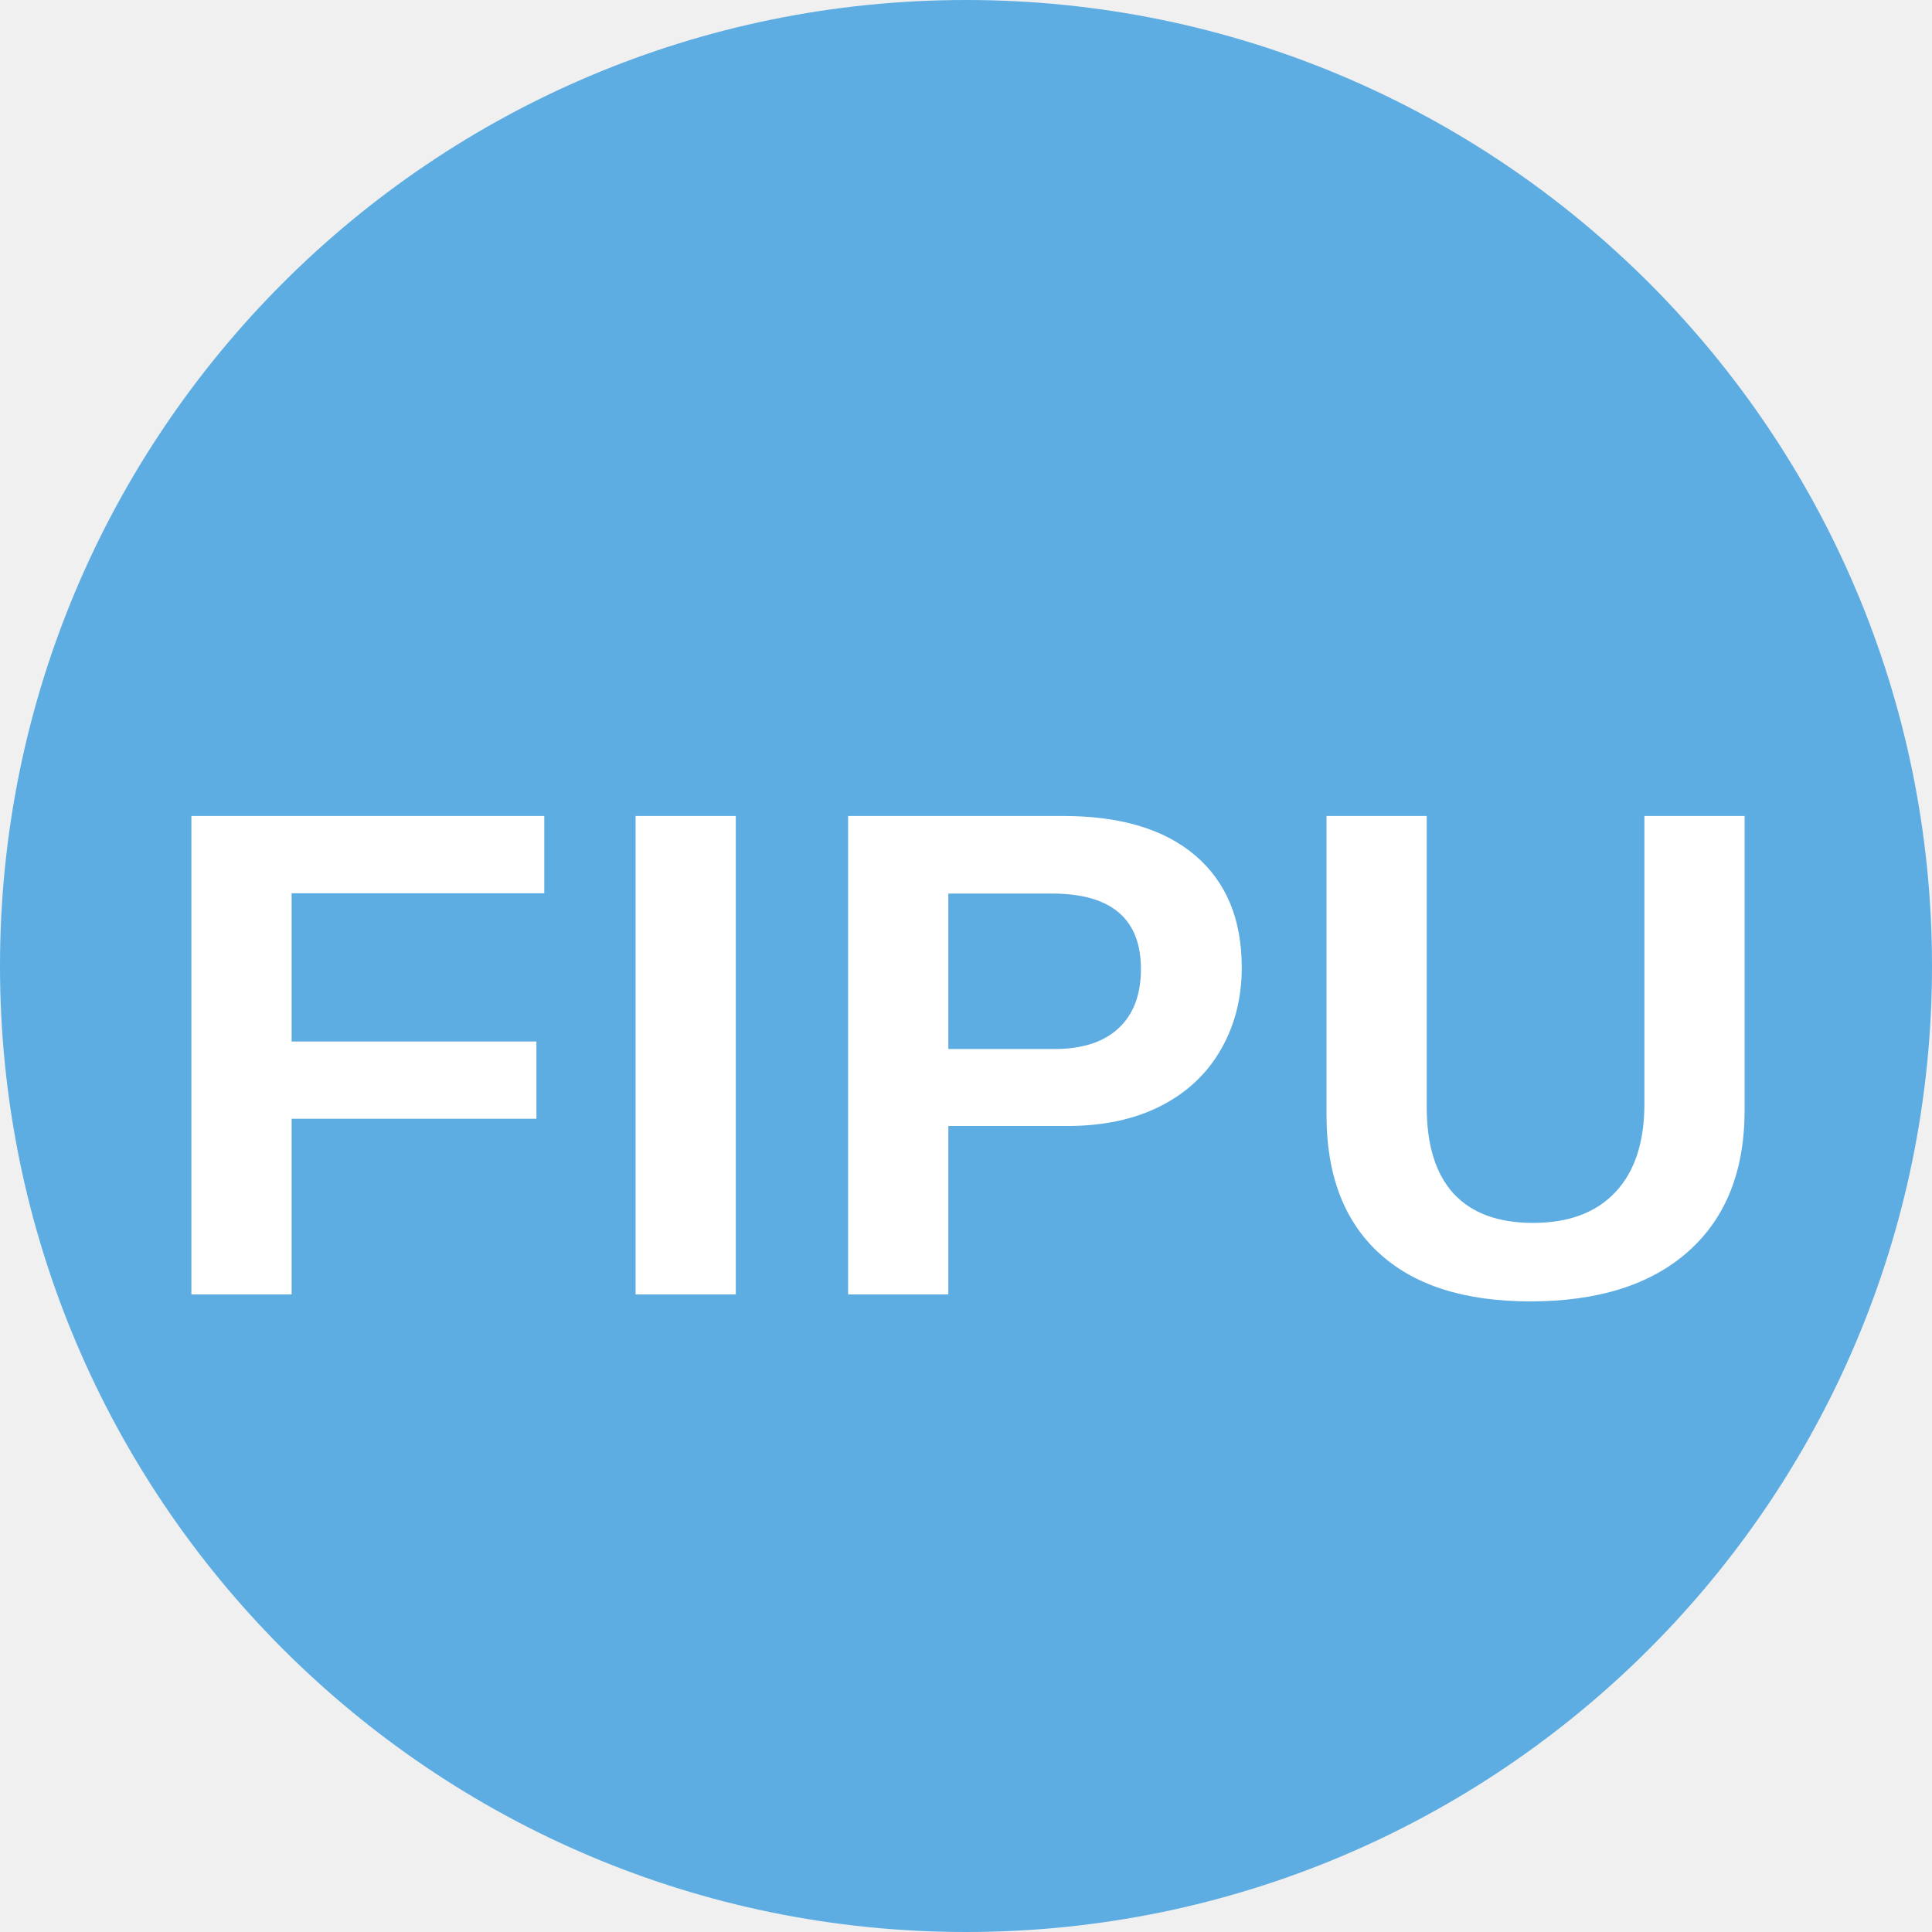
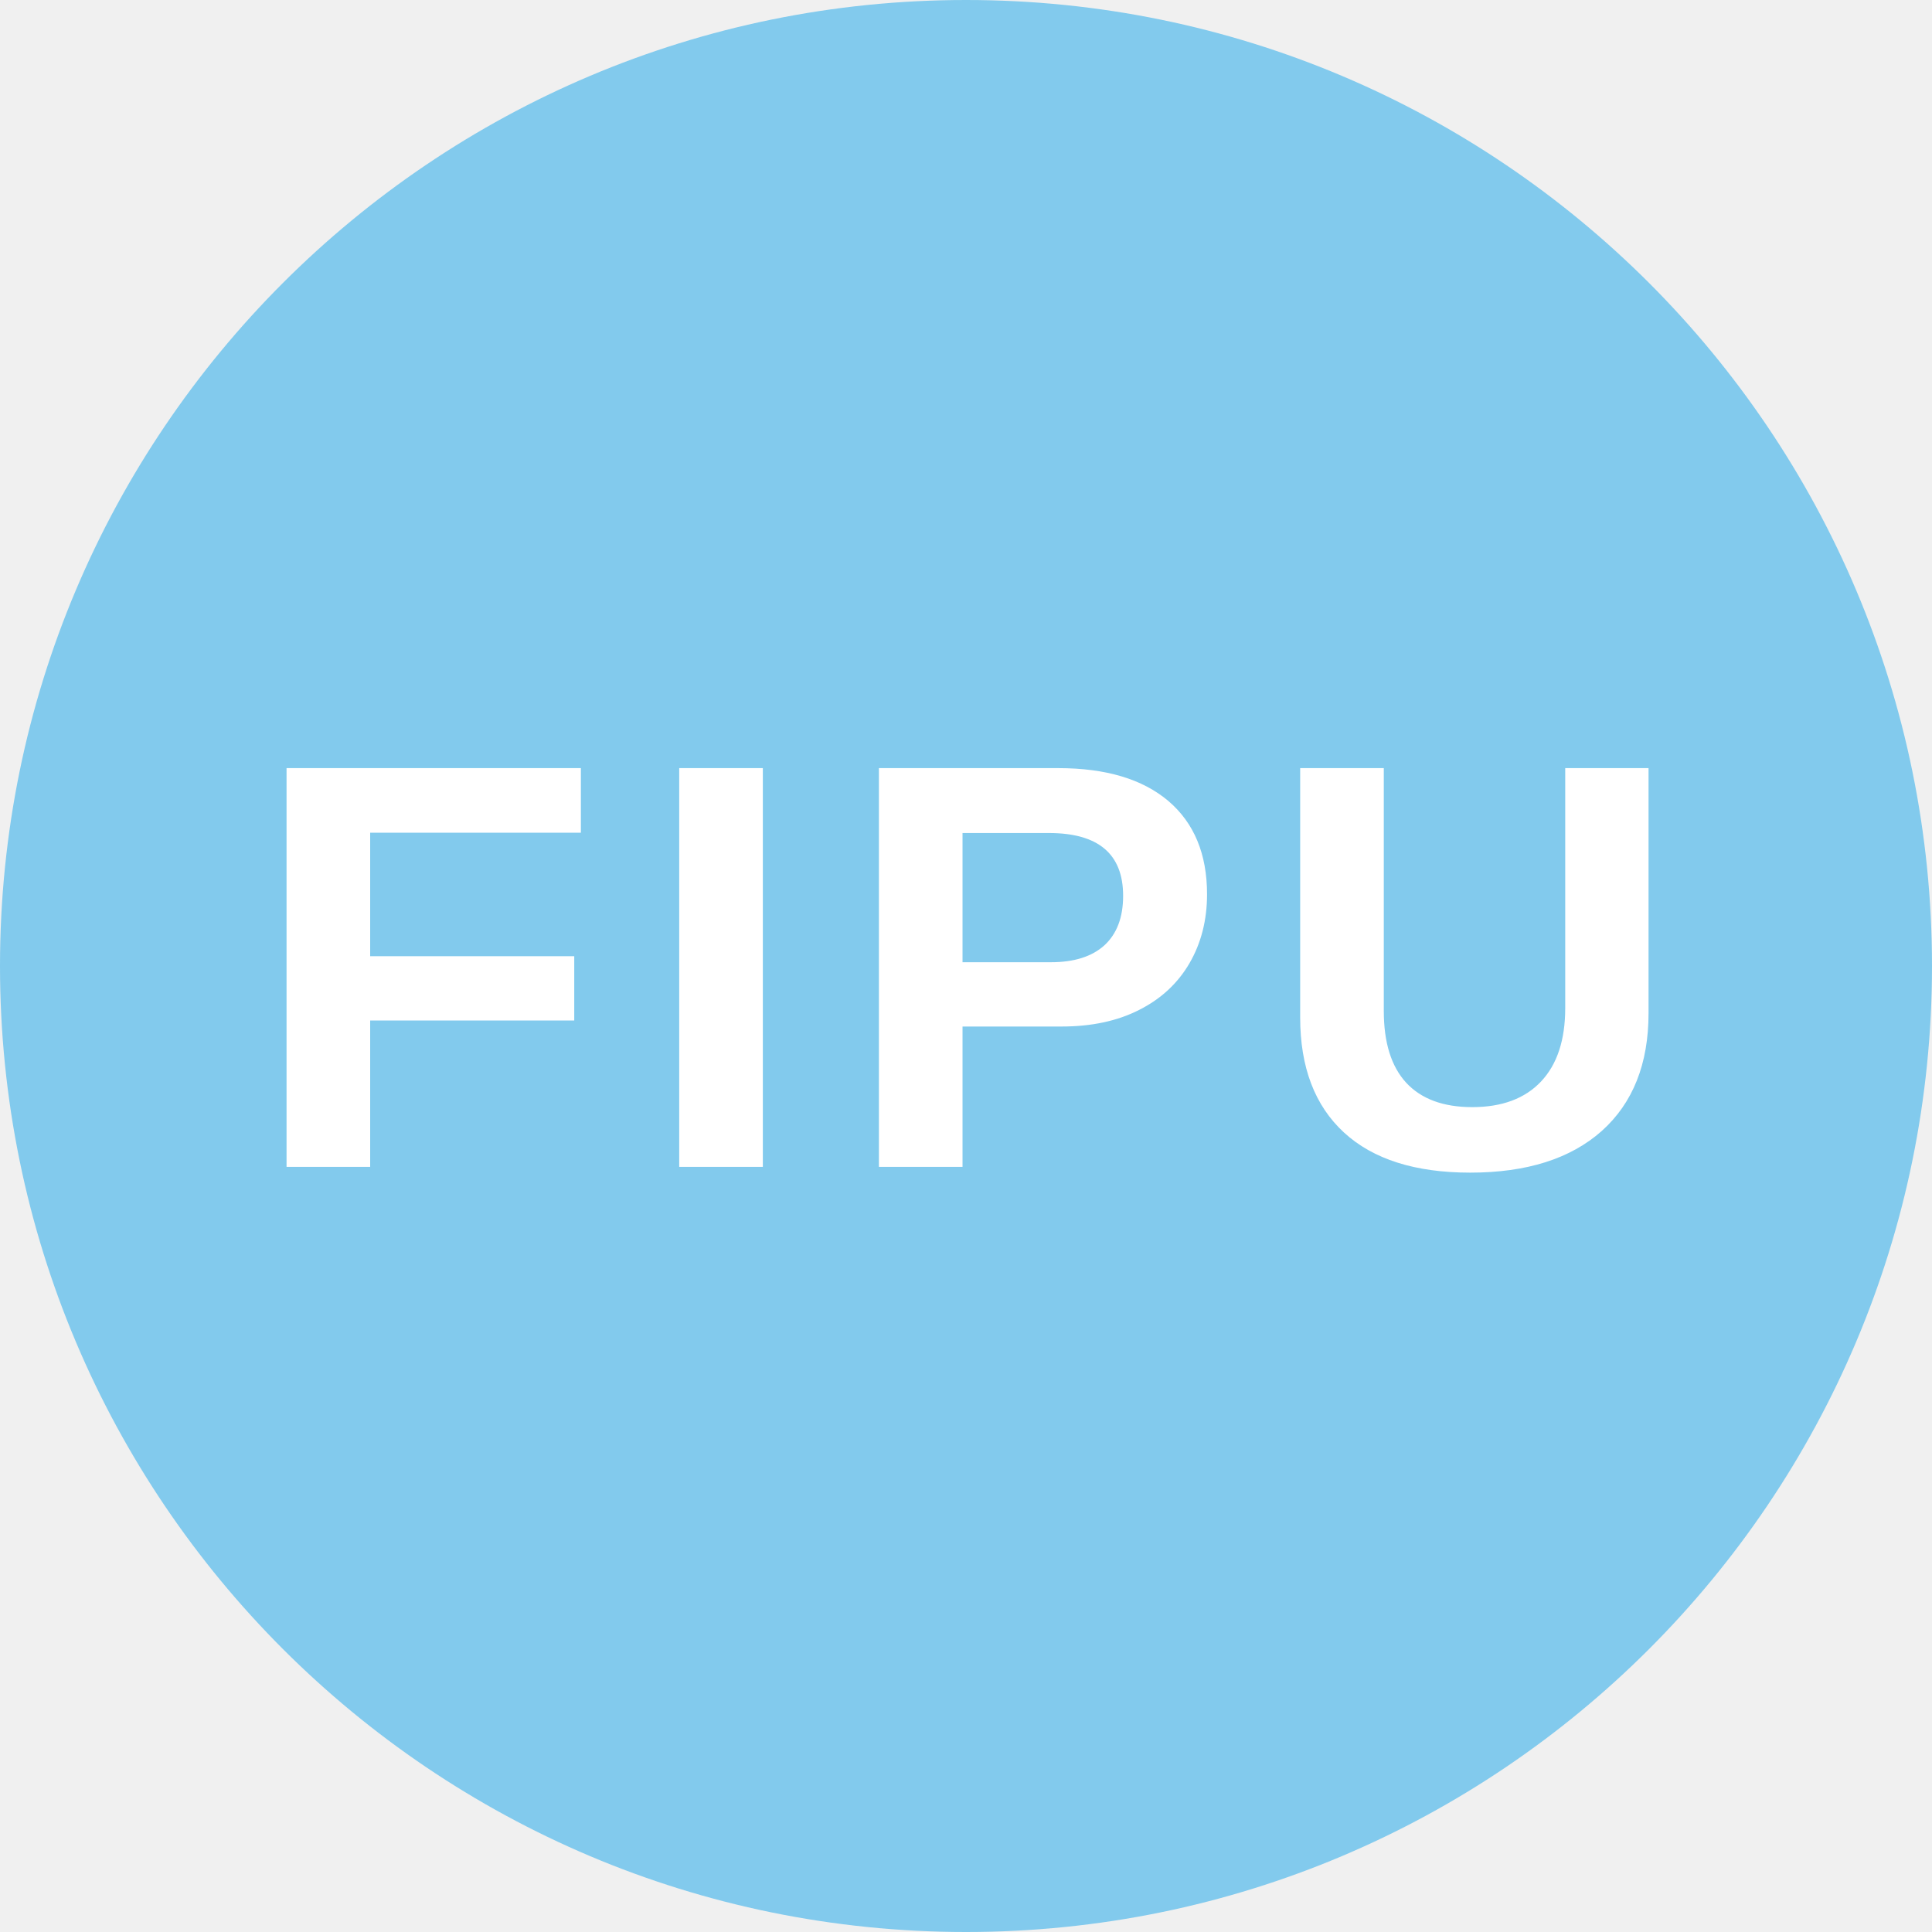
<svg xmlns="http://www.w3.org/2000/svg" viewBox="0 0 100 100">
-   <circle cx="50" cy="50" r="50" fill="#5DADE2" />
-   <text x="50" y="67" font-family="Arial, sans-serif" font-weight="900" font-size="36" fill="white" text-anchor="middle" letter-spacing="1">FIPU</text>
+   <circle cx="50" cy="50" r="50" fill="#82CAED" />
+   <text x="50" y="50" font-family="Arial Black, Arial, sans-serif" font-size="30" font-weight="900" fill="white" text-anchor="middle" dominant-baseline="central" letter-spacing="2">FIPU</text>
</svg>
